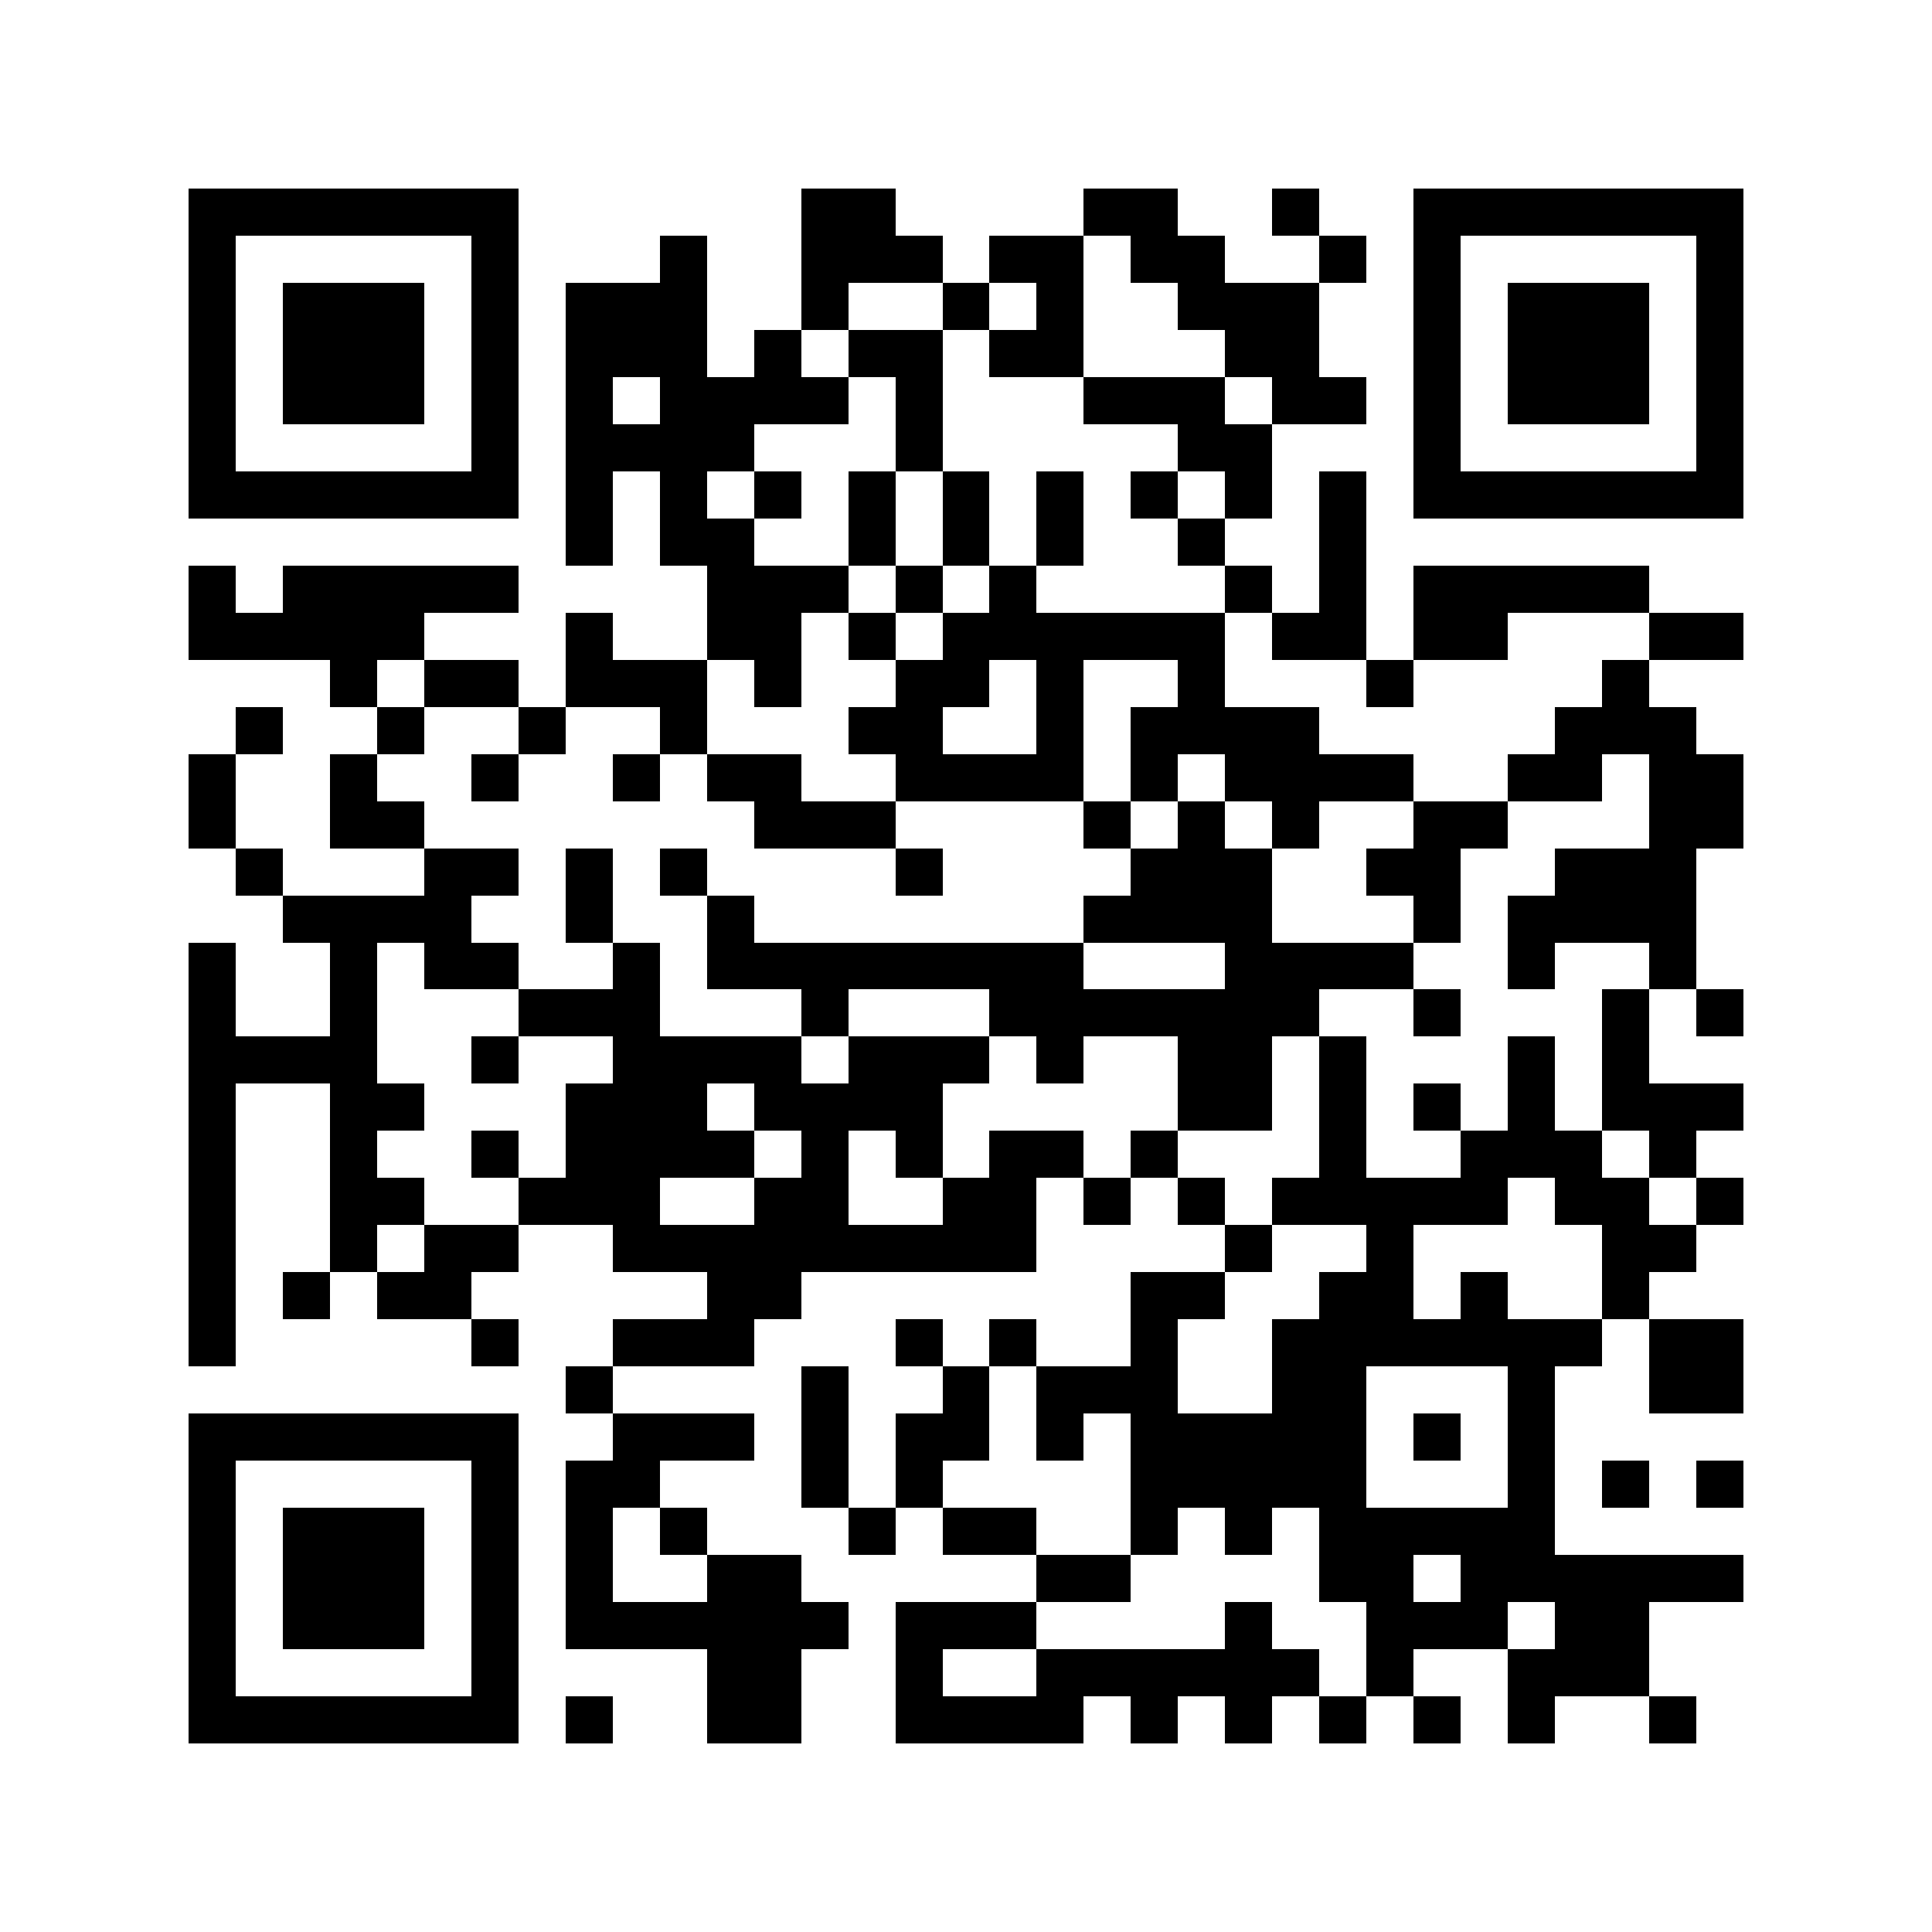
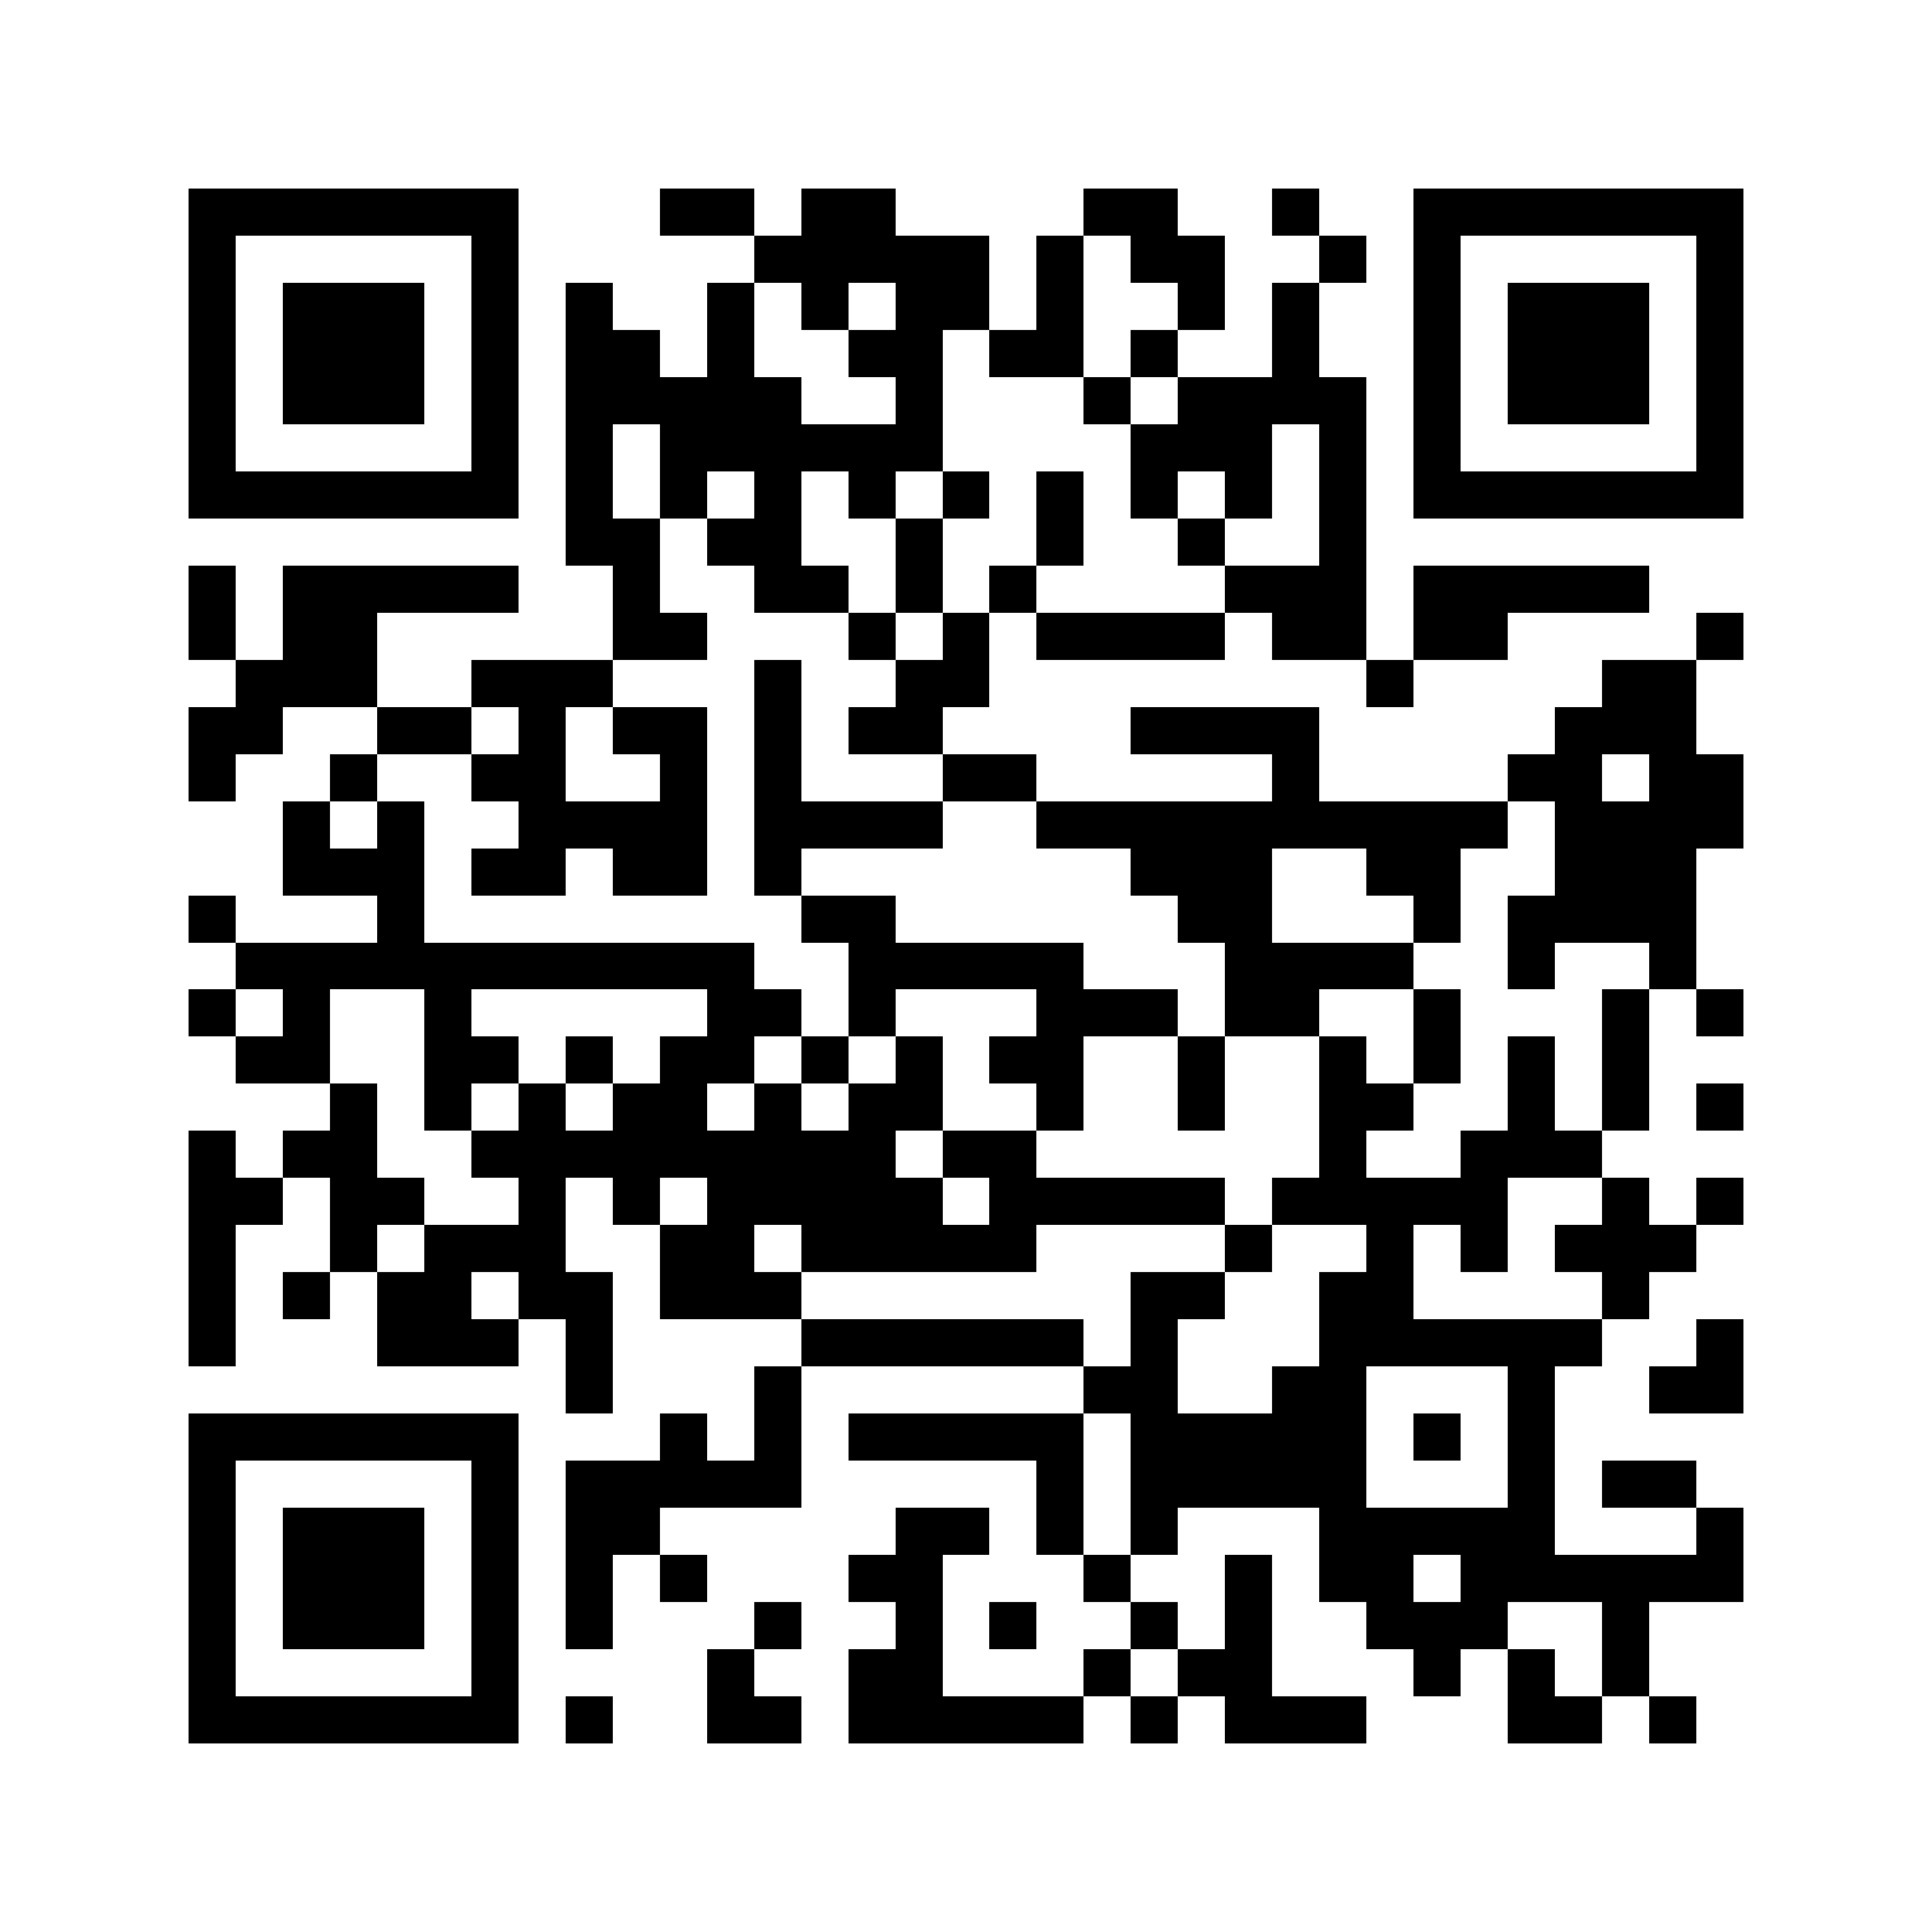
<svg xmlns="http://www.w3.org/2000/svg" viewBox="0 0 41 41" shape-rendering="crispEdges">
  <path fill="#ffffff" d="M0 0h41v41H0z" />
-   <path stroke="#000000" d="M4 4.5h7m6 0h2m4 0h2m2 0h1m2 0h7M4 5.5h1m5 0h1m3 0h1m2 0h3m1 0h2m1 0h2m2 0h1m1 0h1m5 0h1M4 6.5h1m1 0h3m1 0h1m1 0h3m2 0h1m2 0h1m1 0h1m2 0h3m2 0h1m1 0h3m1 0h1M4 7.5h1m1 0h3m1 0h1m1 0h3m1 0h1m1 0h2m1 0h2m3 0h2m2 0h1m1 0h3m1 0h1M4 8.5h1m1 0h3m1 0h1m1 0h1m1 0h4m1 0h1m3 0h3m1 0h2m1 0h1m1 0h3m1 0h1M4 9.5h1m5 0h1m1 0h4m3 0h1m5 0h2m3 0h1m5 0h1M4 10.5h7m1 0h1m1 0h1m1 0h1m1 0h1m1 0h1m1 0h1m1 0h1m1 0h1m1 0h1m1 0h7M12 11.5h1m1 0h2m2 0h1m1 0h1m1 0h1m2 0h1m2 0h1M4 12.5h1m1 0h5m4 0h3m1 0h1m1 0h1m4 0h1m1 0h1m1 0h5M4 13.5h5m3 0h1m2 0h2m1 0h1m1 0h6m1 0h2m1 0h2m3 0h2M7 14.5h1m1 0h2m1 0h3m1 0h1m2 0h2m1 0h1m2 0h1m3 0h1m4 0h1M5 15.5h1m2 0h1m2 0h1m2 0h1m3 0h2m2 0h1m1 0h4m5 0h3M4 16.5h1m2 0h1m2 0h1m2 0h1m1 0h2m2 0h4m1 0h1m1 0h4m2 0h2m1 0h2M4 17.5h1m2 0h2m7 0h3m4 0h1m1 0h1m1 0h1m2 0h2m3 0h2M5 18.5h1m3 0h2m1 0h1m1 0h1m4 0h1m4 0h3m2 0h2m2 0h3M6 19.5h4m2 0h1m2 0h1m7 0h4m3 0h1m1 0h4M4 20.5h1m2 0h1m1 0h2m2 0h1m1 0h8m3 0h4m2 0h1m2 0h1M4 21.5h1m2 0h1m3 0h3m3 0h1m3 0h7m2 0h1m3 0h1m1 0h1M4 22.5h4m2 0h1m2 0h4m1 0h3m1 0h1m2 0h2m1 0h1m3 0h1m1 0h1M4 23.5h1m2 0h2m3 0h3m1 0h4m5 0h2m1 0h1m1 0h1m1 0h1m1 0h3M4 24.5h1m2 0h1m2 0h1m1 0h4m1 0h1m1 0h1m1 0h2m1 0h1m3 0h1m2 0h3m1 0h1M4 25.5h1m2 0h2m2 0h3m2 0h2m2 0h2m1 0h1m1 0h1m1 0h5m1 0h2m1 0h1M4 26.5h1m2 0h1m1 0h2m2 0h9m4 0h1m2 0h1m4 0h2M4 27.5h1m1 0h1m1 0h2m5 0h2m7 0h2m2 0h2m1 0h1m2 0h1M4 28.5h1m5 0h1m2 0h3m3 0h1m1 0h1m2 0h1m2 0h7m1 0h2M12 29.5h1m4 0h1m2 0h1m1 0h3m2 0h2m3 0h1m2 0h2M4 30.5h7m2 0h3m1 0h1m1 0h2m1 0h1m1 0h5m1 0h1m1 0h1M4 31.5h1m5 0h1m1 0h2m3 0h1m1 0h1m4 0h5m3 0h1m1 0h1m1 0h1M4 32.5h1m1 0h3m1 0h1m1 0h1m1 0h1m3 0h1m1 0h2m2 0h1m1 0h1m1 0h5M4 33.5h1m1 0h3m1 0h1m1 0h1m2 0h2m5 0h2m4 0h2m1 0h6M4 34.5h1m1 0h3m1 0h1m1 0h6m1 0h3m4 0h1m2 0h3m1 0h2M4 35.5h1m5 0h1m4 0h2m2 0h1m2 0h6m1 0h1m2 0h3M4 36.5h7m1 0h1m2 0h2m2 0h4m1 0h1m1 0h1m1 0h1m1 0h1m1 0h1m2 0h1" />
+   <path stroke="#000000" d="M4 4.5h7m3 0h2m1 0h2m4 0h2m2 0h1m2 0h7M4 5.5h1m5 0h1m5 0h5m1 0h1m1 0h2m2 0h1m1 0h1m5 0h1M4 6.5h1m1 0h3m1 0h1m1 0h1m2 0h1m1 0h1m1 0h2m1 0h1m2 0h1m1 0h1m2 0h1m1 0h3m1 0h1M4 7.5h1m1 0h3m1 0h1m1 0h2m1 0h1m2 0h2m1 0h2m1 0h1m2 0h1m2 0h1m1 0h3m1 0h1M4 8.5h1m1 0h3m1 0h1m1 0h5m2 0h1m3 0h1m1 0h4m1 0h1m1 0h3m1 0h1M4 9.5h1m5 0h1m1 0h1m1 0h6m4 0h3m1 0h1m1 0h1m5 0h1M4 10.5h7m1 0h1m1 0h1m1 0h1m1 0h1m1 0h1m1 0h1m1 0h1m1 0h1m1 0h1m1 0h7M12 11.5h2m1 0h2m2 0h1m2 0h1m2 0h1m2 0h1M4 12.5h1m1 0h5m2 0h1m2 0h2m1 0h1m1 0h1m4 0h3m1 0h5M4 13.5h1m1 0h2m5 0h2m3 0h1m1 0h1m1 0h4m1 0h2m1 0h2m4 0h1M5 14.5h3m2 0h3m3 0h1m2 0h2m8 0h1m4 0h2M4 15.5h2m2 0h2m1 0h1m1 0h2m1 0h1m1 0h2m4 0h4m5 0h3M4 16.5h1m2 0h1m2 0h2m2 0h1m1 0h1m3 0h2m5 0h1m4 0h2m1 0h2M6 17.5h1m1 0h1m2 0h4m1 0h4m2 0h10m1 0h4M6 18.5h3m1 0h2m1 0h2m1 0h1m7 0h3m2 0h2m2 0h3M4 19.5h1m3 0h1m8 0h2m6 0h2m3 0h1m1 0h4M5 20.5h11m2 0h5m3 0h4m2 0h1m2 0h1M4 21.5h1m1 0h1m2 0h1m5 0h2m1 0h1m3 0h3m1 0h2m2 0h1m3 0h1m1 0h1M5 22.5h2m2 0h2m1 0h1m1 0h2m1 0h1m1 0h1m1 0h2m2 0h1m2 0h1m1 0h1m1 0h1m1 0h1M7 23.5h1m1 0h1m1 0h1m1 0h2m1 0h1m1 0h2m2 0h1m2 0h1m2 0h2m2 0h1m1 0h1m1 0h1M4 24.5h1m1 0h2m2 0h9m1 0h2m6 0h1m2 0h3M4 25.5h2m1 0h2m2 0h1m1 0h1m1 0h5m1 0h5m1 0h5m2 0h1m1 0h1M4 26.5h1m2 0h1m1 0h3m2 0h2m1 0h5m4 0h1m2 0h1m1 0h1m1 0h3M4 27.5h1m1 0h1m1 0h2m1 0h2m1 0h3m7 0h2m2 0h2m4 0h1M4 28.5h1m3 0h3m1 0h1m4 0h6m1 0h1m3 0h6m2 0h1M12 29.5h1m3 0h1m6 0h2m2 0h2m3 0h1m2 0h2M4 30.5h7m3 0h1m1 0h1m1 0h5m1 0h5m1 0h1m1 0h1M4 31.5h1m5 0h1m1 0h5m5 0h1m1 0h5m3 0h1m1 0h2M4 32.5h1m1 0h3m1 0h1m1 0h2m5 0h2m1 0h1m1 0h1m3 0h5m3 0h1M4 33.5h1m1 0h3m1 0h1m1 0h1m1 0h1m3 0h2m3 0h1m2 0h1m1 0h2m1 0h6M4 34.5h1m1 0h3m1 0h1m1 0h1m3 0h1m2 0h1m1 0h1m2 0h1m1 0h1m2 0h3m2 0h1M4 35.5h1m5 0h1m4 0h1m2 0h2m3 0h1m1 0h2m3 0h1m1 0h1m1 0h1M4 36.5h7m1 0h1m2 0h2m1 0h5m1 0h1m1 0h3m3 0h2m1 0h1" />
</svg>
